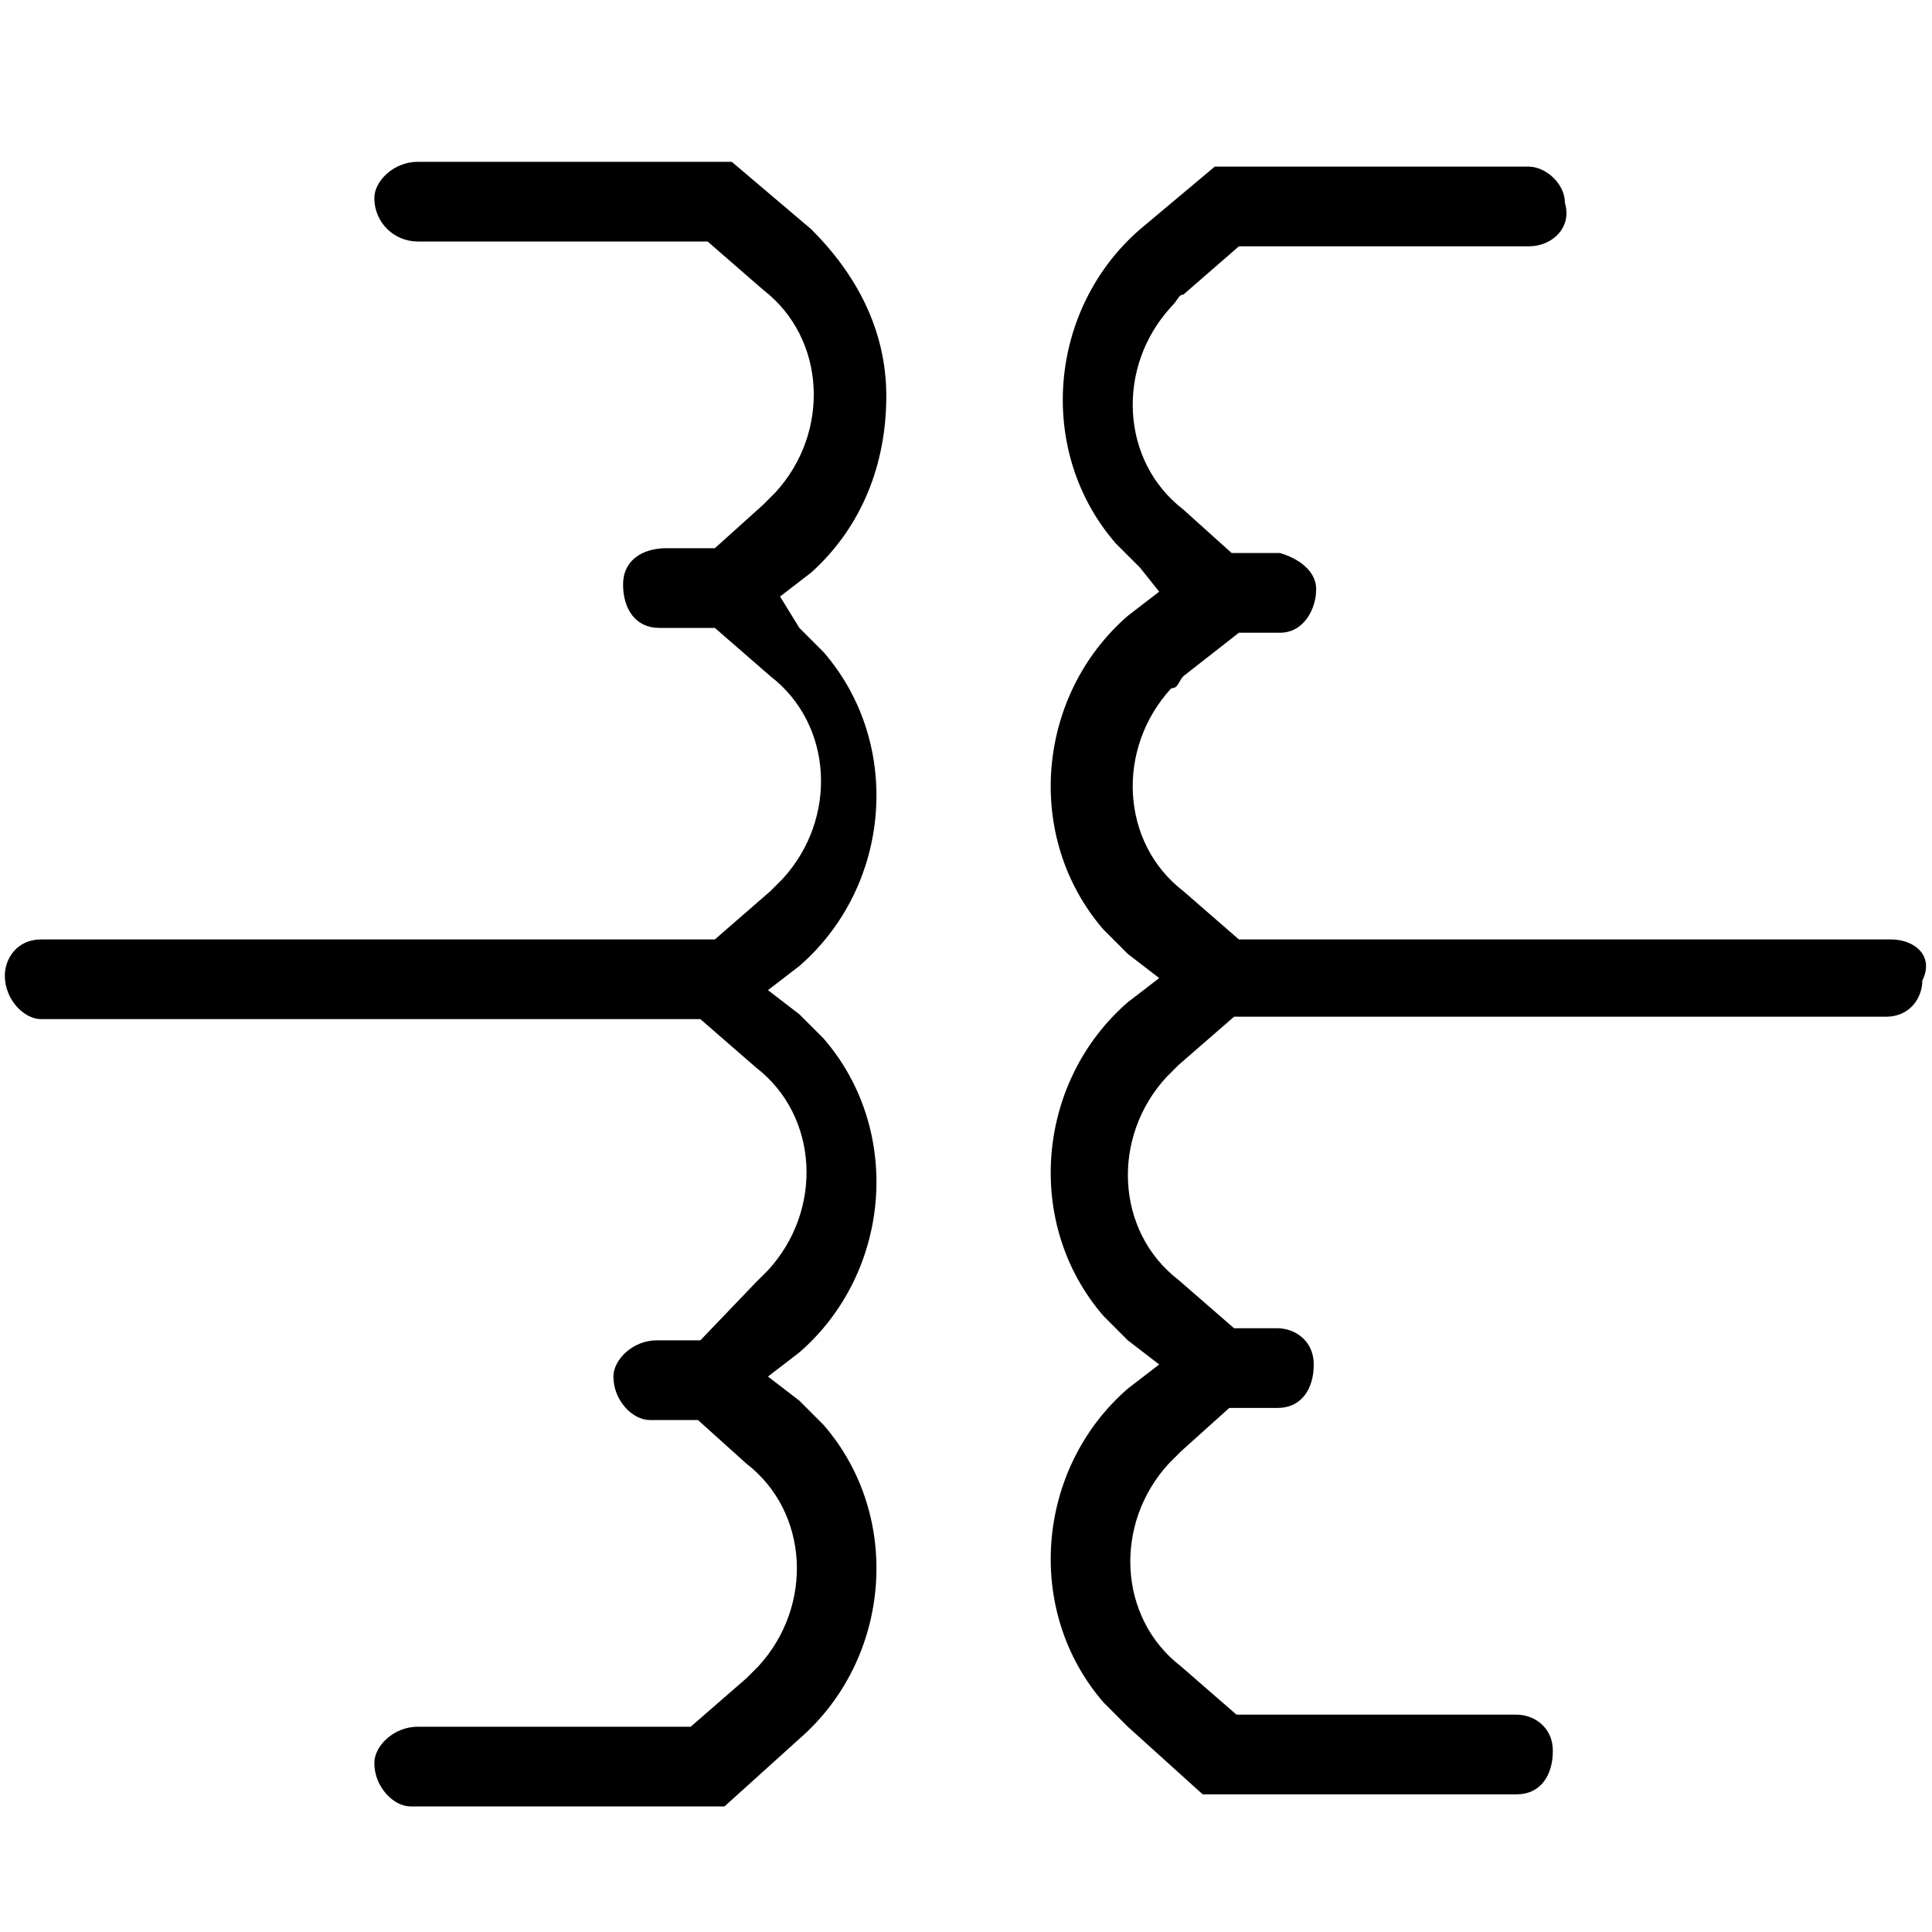
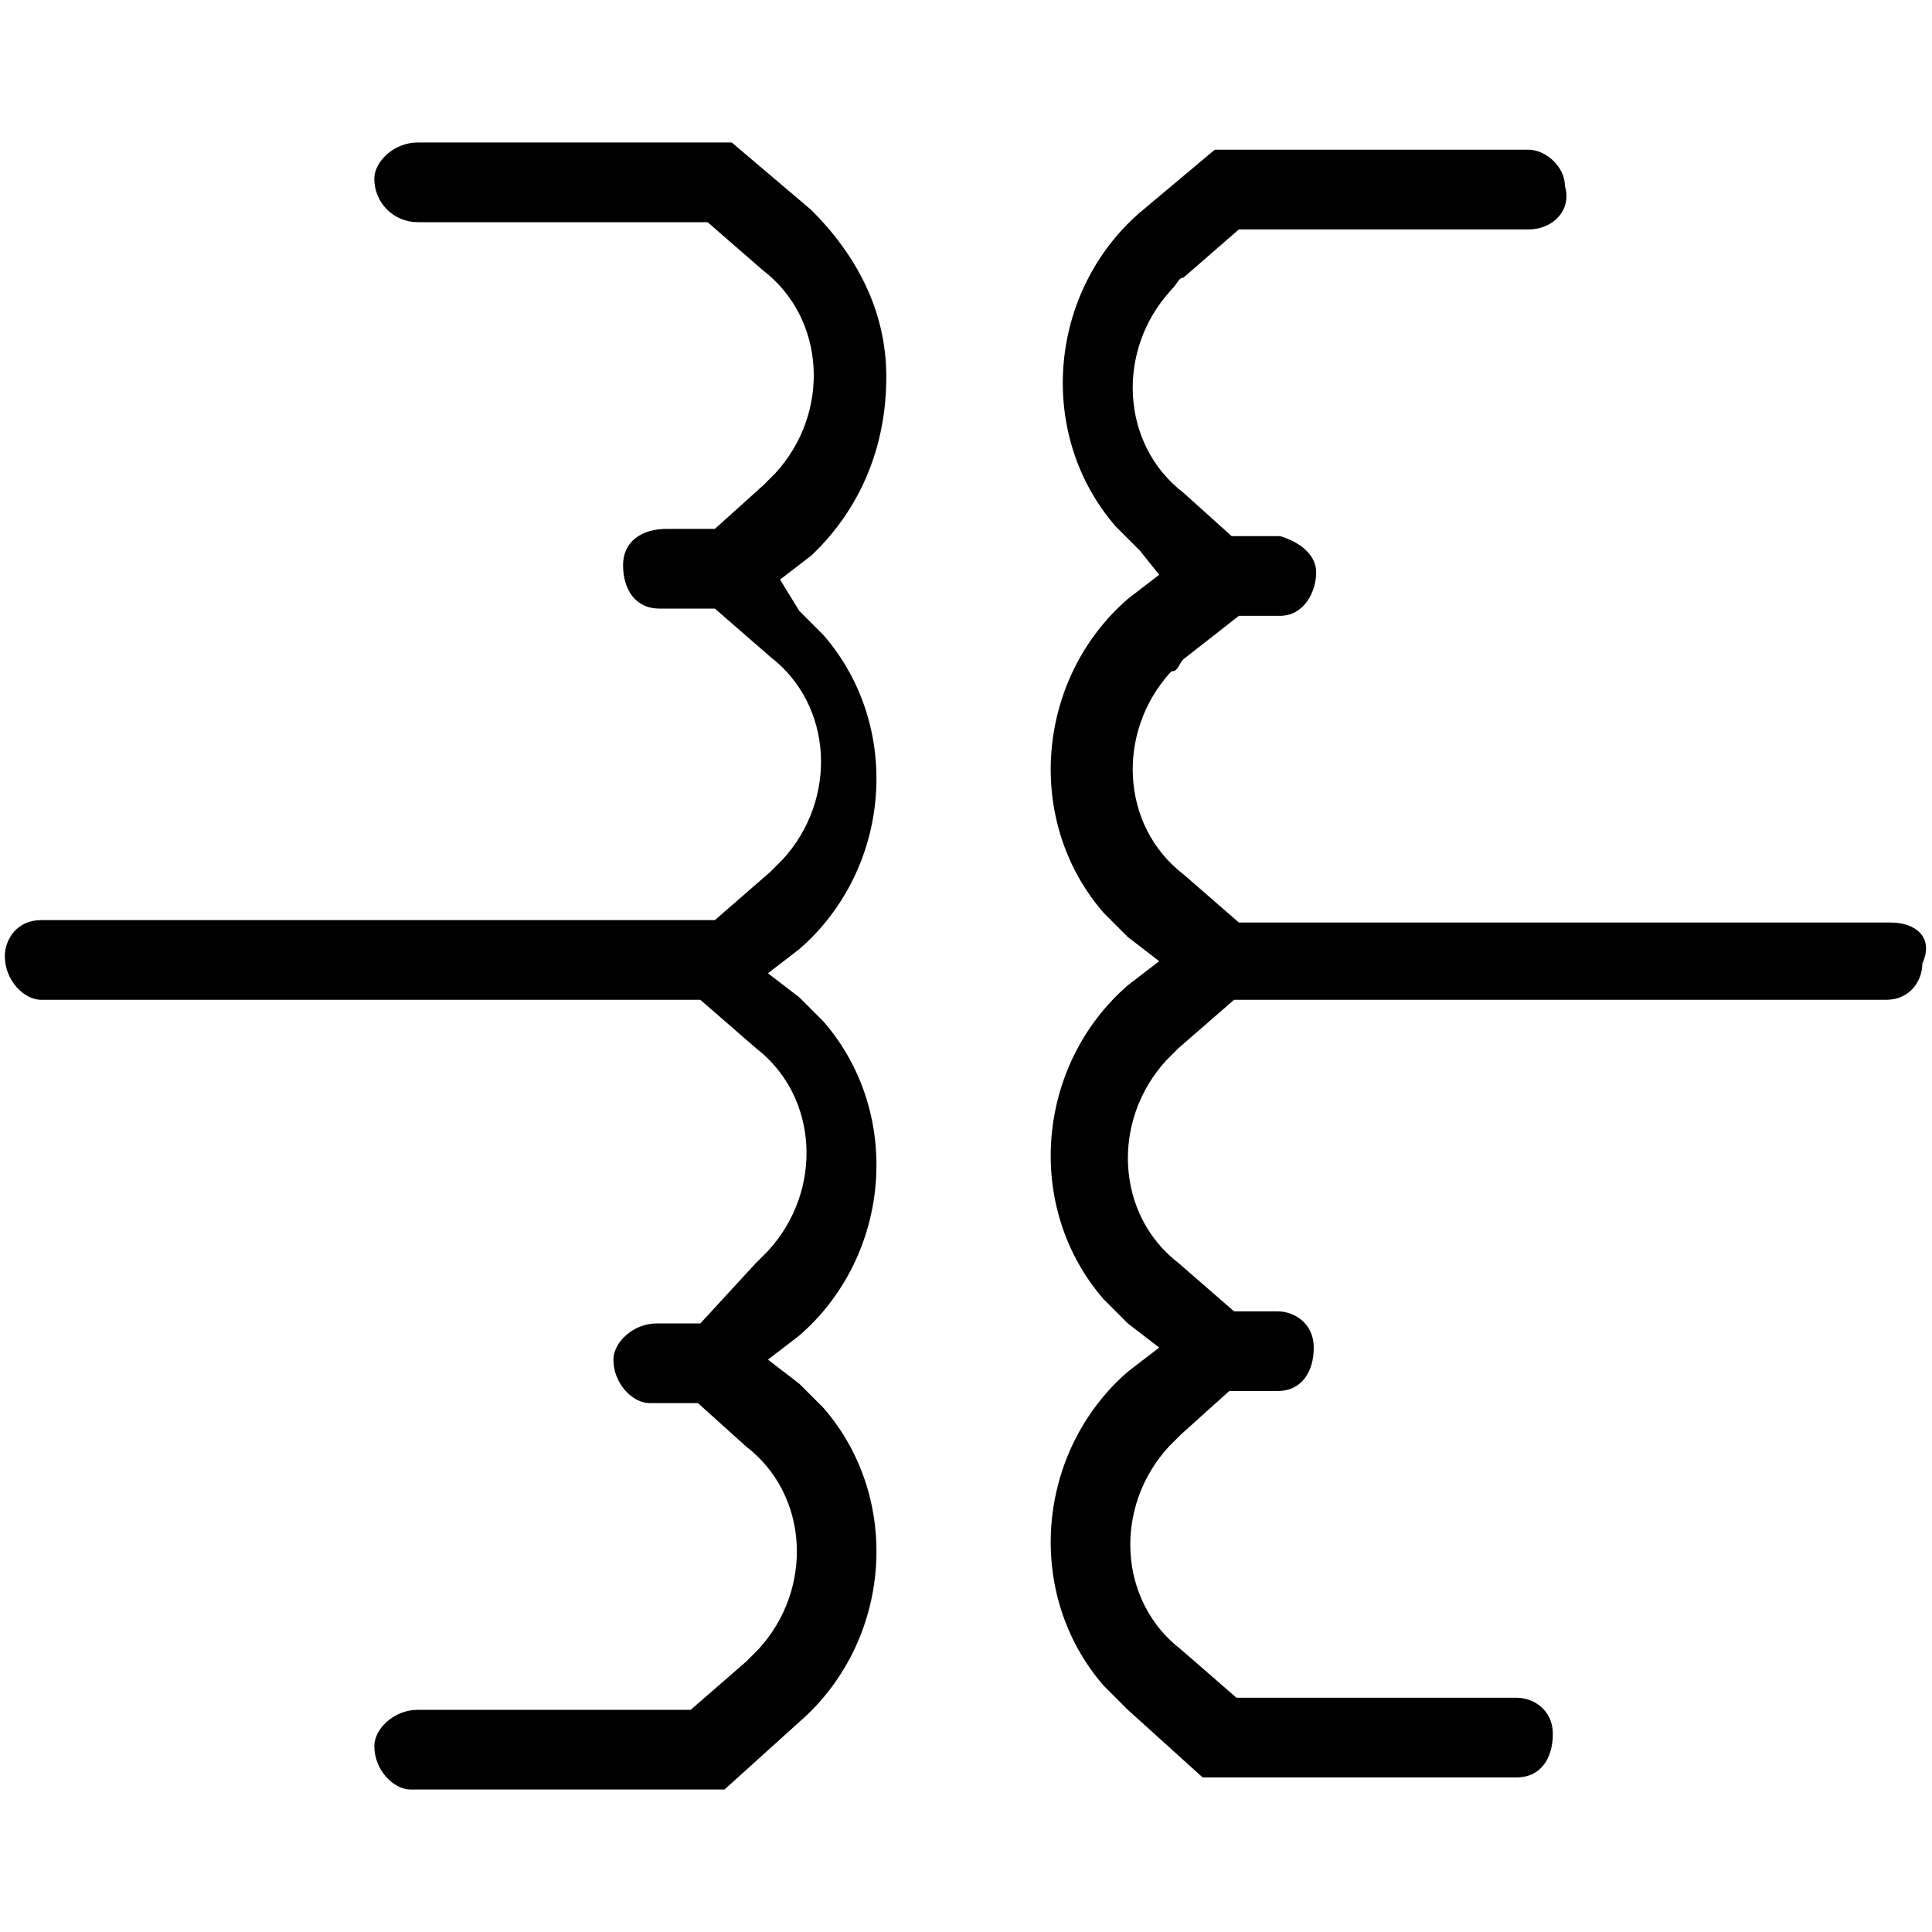
<svg xmlns="http://www.w3.org/2000/svg" version="1.1" id="Layer_1" x="0px" y="0px" viewBox="0 0 80 80" style="enable-background:new 0 0 80 80;" xml:space="preserve">
  <g id="Layer_2_1_">
    <g id="Layer_1-2">
-       <path d="M78.3,38.9h-27l-2.3-2c-2.6-2-2.8-5.9-0.5-8.4c0.3,0,0.3-0.3,0.5-0.5l2.3-1.8H53c1,0,1.5-1,1.5-1.8s-0.8-1.3-1.5-1.5h-2    l-2-1.8c-2.6-2-2.8-5.9-0.5-8.4c0.3-0.3,0.3-0.5,0.5-0.5l2.3-2h12c1,0,1.8-0.8,1.5-1.8c0-0.8-0.8-1.5-1.5-1.5l0,0h-13l-3.1,2.6    c-3.8,3.3-4.3,9.2-1,13c0.3,0.3,0.5,0.5,1,1l0.8,1l-1.3,1c-3.8,3.3-4.3,9.2-1,13c0.3,0.3,0.5,0.5,1,1l1.3,1l-1.3,1    c-3.8,3.3-4.3,9.2-1,13c0.3,0.3,0.5,0.5,1,1l1.3,1l-1.3,1c-3.8,3.3-4.3,9.2-1,13c0.3,0.3,0.5,0.5,1,1l3.1,2.8h13    c1,0,1.5-0.8,1.5-1.8S63.5,71,62.8,71H51.2l-2.3-2c-2.6-2-2.8-5.9-0.5-8.4c0.3-0.3,0.5-0.5,0.5-0.5l2-1.8h2c1,0,1.5-0.8,1.5-1.8    S53.6,55,52.9,55h-1.8l-2.3-2c-2.6-2-2.8-5.9-0.5-8.4c0.3-0.3,0.5-0.5,0.5-0.5l2.3-2h27c1,0,1.5-0.8,1.5-1.5    C80.1,39.6,79.3,38.9,78.3,38.9z" />
-       <path d="M36.7,16.4c0-2.8-1.3-5.1-3.1-6.9l-3.3-2.8h-13c-1,0-1.8,0.8-1.8,1.5l0,0c0,1,0.8,1.8,1.8,1.8h12l2.3,2    c2.6,2,2.8,5.9,0.5,8.4c-0.3,0.3-0.5,0.5-0.5,0.5l-2,1.8h-2c-1,0-1.8,0.5-1.8,1.5s0.5,1.8,1.5,1.8c0.3,0,0.3,0,0.5,0h1.8l2.3,2    c2.6,2,2.8,5.9,0.5,8.4c-0.3,0.3-0.5,0.5-0.5,0.5l-2.3,2H1.7c-1,0-1.5,0.8-1.5,1.5c0,1,0.8,1.8,1.5,1.8H29l2.3,2    c2.6,2,2.8,5.9,0.5,8.4c-0.3,0.3-0.5,0.5-0.5,0.5L29,55.5h-1.8c-1,0-1.8,0.8-1.8,1.5c0,1,0.8,1.8,1.5,1.8l0,0h2l2,1.8    c2.6,2,2.8,5.9,0.5,8.4c-0.3,0.3-0.5,0.5-0.5,0.5l-2.3,2H17.3c-1,0-1.8,0.8-1.8,1.5c0,1,0.8,1.8,1.5,1.8l0,0h13l3.1-2.8    c3.8-3.3,4.3-9.2,1-13c-0.3-0.3-0.5-0.5-1-1l-1.3-1l1.3-1c3.8-3.3,4.3-9.2,1-13c-0.3-0.3-0.5-0.5-1-1l-1.3-1l1.3-1    c3.8-3.3,4.3-9.2,1-13c-0.3-0.3-0.5-0.5-1-1l-0.8-1.3l1.3-1C35.7,21.8,36.7,19.2,36.7,16.4z" />
+       <path d="M78.3,38.2h-27l-2.3-2c-2.6-2-2.8-5.9-0.5-8.4c0.3,0,0.3-0.3,0.5-0.5l2.3-1.8H53c1,0,1.5-1,1.5-1.8s-0.8-1.3-1.5-1.5h-2    l-2-1.8c-2.6-2-2.8-5.9-0.5-8.4c0.3-0.3,0.3-0.5,0.5-0.5l2.3-2h12c1,0,1.8-0.8,1.5-1.8c0-0.8-0.8-1.5-1.5-1.5l0,0h-13l-3.1,2.6    c-3.8,3.3-4.3,9.2-1,13c0.3,0.3,0.5,0.5,1,1l0.8,1l-1.3,1c-3.8,3.3-4.3,9.2-1,13c0.3,0.3,0.5,0.5,1,1l1.3,1l-1.3,1    c-3.8,3.3-4.3,9.2-1,13c0.3,0.3,0.5,0.5,1,1l1.3,1l-1.3,1c-3.8,3.3-4.3,9.2-1,13c0.3,0.3,0.5,0.5,1,1l3.1,2.8h13    c1,0,1.5-0.8,1.5-1.8s-0.8-1.5-1.5-1.5H51.2l-2.3-2c-2.6-2-2.8-5.9-0.5-8.4c0.3-0.3,0.5-0.5,0.5-0.5l2-1.8h2c1,0,1.5-0.8,1.5-1.8    s-0.8-1.5-1.5-1.5h-1.8l-2.3-2c-2.6-2-2.8-5.9-0.5-8.4c0.3-0.3,0.5-0.5,0.5-0.5l2.3-2h27c1,0,1.5-0.8,1.5-1.5    C80.1,38.8,79.3,38.2,78.3,38.2z" />
+       <path d="M36.7,15.6c0-2.8-1.3-5.1-3.1-6.9l-3.3-2.8h-13c-1,0-1.8,0.8-1.8,1.5l0,0c0,1,0.8,1.8,1.8,1.8h12l2.3,2    c2.6,2,2.8,5.9,0.5,8.4c-0.3,0.3-0.5,0.5-0.5,0.5l-2,1.8h-2c-1,0-1.8,0.5-1.8,1.5s0.5,1.8,1.5,1.8c0.3,0,0.3,0,0.5,0h1.8l2.3,2    c2.6,2,2.8,5.9,0.5,8.4c-0.3,0.3-0.5,0.5-0.5,0.5l-2.3,2H1.7c-1,0-1.5,0.8-1.5,1.5c0,1,0.8,1.8,1.5,1.8H29l2.3,2    c2.6,2,2.8,5.9,0.5,8.4c-0.3,0.3-0.5,0.5-0.5,0.5L29,54.8h-1.8c-1,0-1.8,0.8-1.8,1.5c0,1,0.8,1.8,1.5,1.8l0,0h2l2,1.8    c2.6,2,2.8,5.9,0.5,8.4c-0.3,0.3-0.5,0.5-0.5,0.5l-2.3,2H17.3c-1,0-1.8,0.8-1.8,1.5c0,1,0.8,1.8,1.5,1.8l0,0h13l3.1-2.8    c3.8-3.3,4.3-9.2,1-13c-0.3-0.3-0.5-0.5-1-1l-1.3-1l1.3-1c3.8-3.3,4.3-9.2,1-13c-0.3-0.3-0.5-0.5-1-1l-1.3-1l1.3-1    c3.8-3.3,4.3-9.2,1-13c-0.3-0.3-0.5-0.5-1-1l-0.8-1.3l1.3-1C35.7,21,36.7,18.4,36.7,15.6z" />
    </g>
  </g>
</svg>
